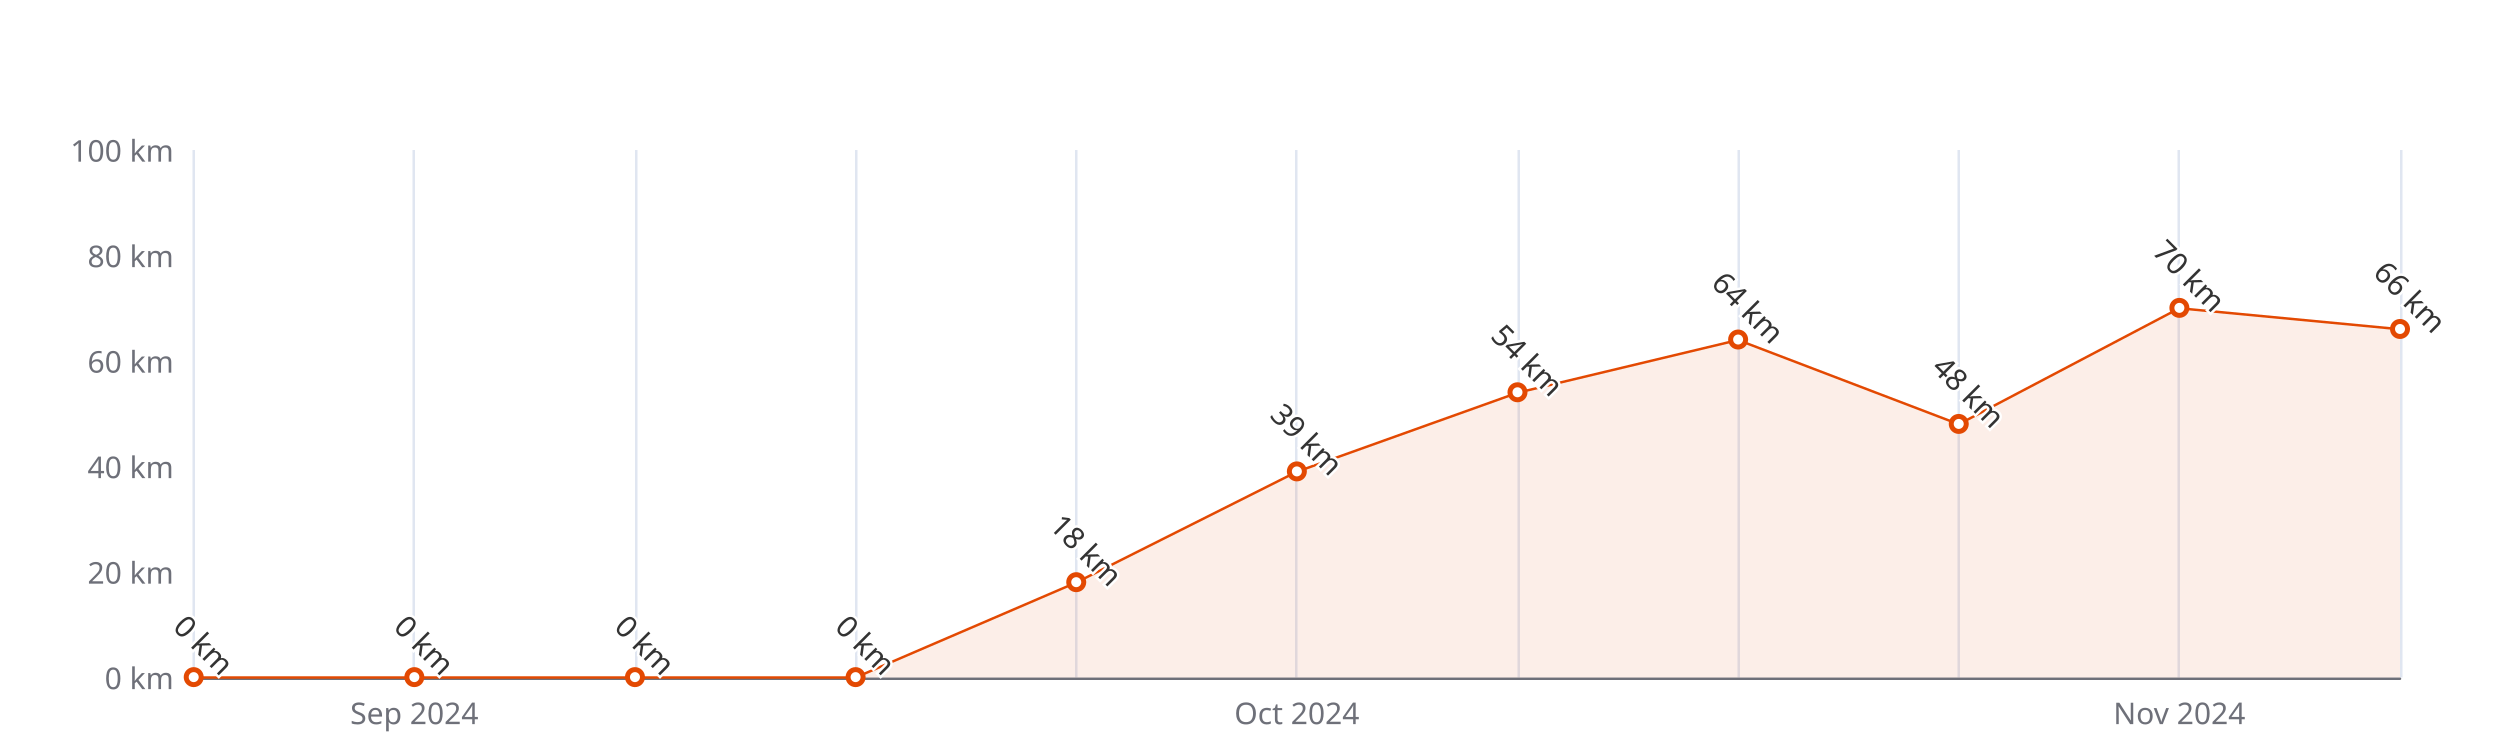
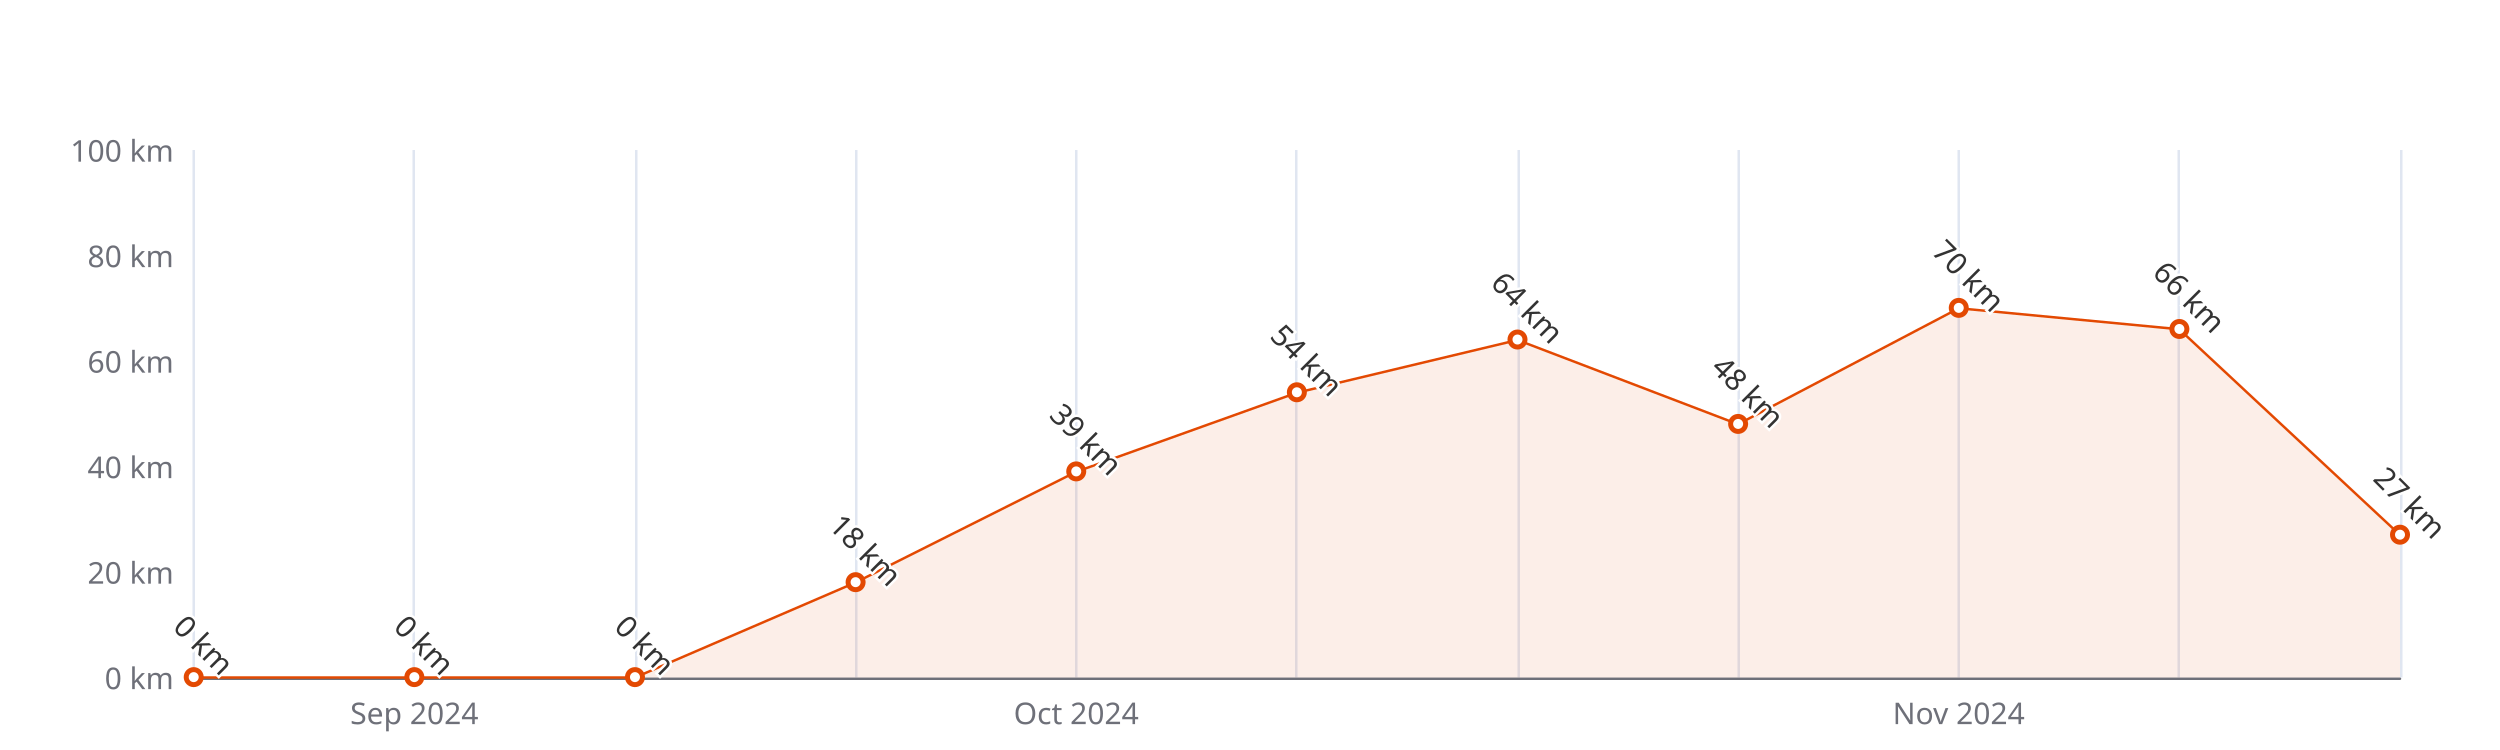
<svg xmlns="http://www.w3.org/2000/svg" width="1000" height="300" version="1.1" baseProfile="full" viewBox="0 0 1000 300">
  <rect width="1000" height="300" x="0" y="0" id="0" fill="#ffffff" />
  <path d="M77.5 60L77.5 271" fill="none" stroke="#E0E6F1" />
  <path d="M165.5 60L165.5 271" fill="none" stroke="#E0E6F1" />
  <path d="M254.5 60L254.5 271" fill="none" stroke="#E0E6F1" />
  <path d="M342.5 60L342.5 271" fill="none" stroke="#E0E6F1" />
  <path d="M430.5 60L430.5 271" fill="none" stroke="#E0E6F1" />
  <path d="M518.5 60L518.5 271" fill="none" stroke="#E0E6F1" />
  <path d="M607.5 60L607.5 271" fill="none" stroke="#E0E6F1" />
  <path d="M695.5 60L695.5 271" fill="none" stroke="#E0E6F1" />
  <path d="M783.5 60L783.5 271" fill="none" stroke="#E0E6F1" />
  <path d="M871.5 60L871.5 271" fill="none" stroke="#E0E6F1" />
  <path d="M960.5 60L960.5 271" fill="none" stroke="#E0E6F1" />
  <path d="M77.5 271.5L960 271.5" fill="none" stroke="#6E7079" stroke-linecap="round" />
  <text dominant-baseline="central" text-anchor="end" style="font-size:12px;font-family:sans-serif;" xml:space="preserve" transform="translate(69.48 271)" fill="#6E7079">0 km</text>
  <text dominant-baseline="central" text-anchor="end" style="font-size:12px;font-family:sans-serif;" xml:space="preserve" transform="translate(69.48 228.8)" fill="#6E7079">20 km</text>
  <text dominant-baseline="central" text-anchor="end" style="font-size:12px;font-family:sans-serif;" xml:space="preserve" transform="translate(69.48 186.6)" fill="#6E7079">40 km</text>
  <text dominant-baseline="central" text-anchor="end" style="font-size:12px;font-family:sans-serif;" xml:space="preserve" transform="translate(69.48 144.4)" fill="#6E7079">60 km</text>
  <text dominant-baseline="central" text-anchor="end" style="font-size:12px;font-family:sans-serif;" xml:space="preserve" transform="translate(69.48 102.2)" fill="#6E7079">80 km</text>
  <text dominant-baseline="central" text-anchor="end" style="font-size:12px;font-family:sans-serif;" xml:space="preserve" transform="translate(69.48 60)" fill="#6E7079">100 km</text>
  <text dominant-baseline="central" text-anchor="middle" style="font-size:12px;font-family:sans-serif;" xml:space="preserve" y="6" transform="translate(165.732 279)" fill="#6E7079">Sep 2024</text>
-   <text dominant-baseline="central" text-anchor="middle" style="font-size:12px;font-family:sans-serif;" xml:space="preserve" y="6" transform="translate(518.74 279)" fill="#6E7079">Oct 2024</text>
-   <text dominant-baseline="central" text-anchor="middle" style="font-size:12px;font-family:sans-serif;" xml:space="preserve" y="6" transform="translate(871.748 279)" fill="#6E7079">Nov 2024</text>
+   <text dominant-baseline="central" text-anchor="middle" style="font-size:12px;font-family:sans-serif;" xml:space="preserve" y="6" transform="translate(430.488 279)" fill="#6E7079">Oct 2024</text>
+   <text dominant-baseline="central" text-anchor="middle" style="font-size:12px;font-family:sans-serif;" xml:space="preserve" y="6" transform="translate(783.496 279)" fill="#6E7079">Nov 2024</text>
  <g clip-path="url(#zr5-c0)">
-     <path d="M77.5 271L165.7 271L254 271L342.2 271L430.5 233L518.7 188.7L607 157.1L695.2 136L783.5 169.7L871.7 123.3L960 131.7L960 271L871.7 271L783.5 271L695.2 271L607 271L518.7 271L430.5 271L342.2 271L254 271L165.7 271L77.5 271Z" fill="rgb(227,73,2)" fill-opacity="0.09" />
-     <path d="M77.5 271L165.7 271L254 271L342.2 271L430.5 233L518.7 188.7L607 157.1L695.2 136L783.5 169.7L871.7 123.3L960 131.7" fill="none" stroke="#E34902" stroke-linejoin="bevel" />
+     <path d="M77.5 271L165.7 271L254 271L342.2 233L430.5 188.7L518.7 157.1L607 136L695.2 169.7L783.5 123.3L871.7 131.7L960 214L960 271L871.7 271L783.5 271L695.2 271L607 271L518.7 271L430.5 271L342.2 271L254 271L165.7 271L77.5 271Z" fill="rgb(227,73,2)" fill-opacity="0.09" />
+     <path d="M77.5 271L165.7 271L254 271L342.2 233L430.5 188.7L518.7 157.1L607 136L695.2 169.7L783.5 123.3L871.7 131.7L960 214" fill="none" stroke="#E34902" stroke-linejoin="bevel" />
  </g>
  <path d="M1 0A1 1 0 1 1 1 -0.1A1 1 0 0 1 1 0" transform="matrix(3,0,0,3,77.48,271)" fill="#fff" stroke="#E34902" stroke-width="0.667" />
  <path d="M1 0A1 1 0 1 1 1 -0.1A1 1 0 0 1 1 0" transform="matrix(3,0,0,3,165.732,271)" fill="#fff" stroke="#E34902" stroke-width="0.667" />
  <path d="M1 0A1 1 0 1 1 1 -0.1A1 1 0 0 1 1 0" transform="matrix(3,0,0,3,253.984,271)" fill="#fff" stroke="#E34902" stroke-width="0.667" />
-   <path d="M1 0A1 1 0 1 1 1 -0.1A1 1 0 0 1 1 0" transform="matrix(3,0,0,3,342.236,271)" fill="#fff" stroke="#E34902" stroke-width="0.667" />
-   <path d="M1 0A1 1 0 1 1 1 -0.1A1 1 0 0 1 1 0" transform="matrix(3,0,0,3,430.488,233.02)" fill="#fff" stroke="#E34902" stroke-width="0.667" />
-   <path d="M1 0A1 1 0 1 1 1 -0.1A1 1 0 0 1 1 0" transform="matrix(3,0,0,3,518.74,188.71)" fill="#fff" stroke="#E34902" stroke-width="0.667" />
-   <path d="M1 0A1 1 0 1 1 1 -0.1A1 1 0 0 1 1 0" transform="matrix(3,0,0,3,606.992,157.06)" fill="#fff" stroke="#E34902" stroke-width="0.667" />
-   <path d="M1 0A1 1 0 1 1 1 -0.1A1 1 0 0 1 1 0" transform="matrix(3,0,0,3,695.244,135.96)" fill="#fff" stroke="#E34902" stroke-width="0.667" />
-   <path d="M1 0A1 1 0 1 1 1 -0.1A1 1 0 0 1 1 0" transform="matrix(3,0,0,3,783.496,169.72)" fill="#fff" stroke="#E34902" stroke-width="0.667" />
-   <path d="M1 0A1 1 0 1 1 1 -0.1A1 1 0 0 1 1 0" transform="matrix(3,0,0,3,871.748,123.3)" fill="#fff" stroke="#E34902" stroke-width="0.667" />
-   <path d="M1 0A1 1 0 1 1 1 -0.1A1 1 0 0 1 1 0" transform="matrix(3,0,0,3,960,131.74)" fill="#fff" stroke="#E34902" stroke-width="0.667" />
+   <path d="M1 0A1 1 0 1 1 1 -0.1A1 1 0 0 1 1 0" transform="matrix(3,0,0,3,342.236,233.02)" fill="#fff" stroke="#E34902" stroke-width="0.667" />
+   <path d="M1 0A1 1 0 1 1 1 -0.1A1 1 0 0 1 1 0" transform="matrix(3,0,0,3,430.488,188.71)" fill="#fff" stroke="#E34902" stroke-width="0.667" />
+   <path d="M1 0A1 1 0 1 1 1 -0.1A1 1 0 0 1 1 0" transform="matrix(3,0,0,3,518.74,157.06)" fill="#fff" stroke="#E34902" stroke-width="0.667" />
+   <path d="M1 0A1 1 0 1 1 1 -0.1A1 1 0 0 1 1 0" transform="matrix(3,0,0,3,606.992,135.96)" fill="#fff" stroke="#E34902" stroke-width="0.667" />
+   <path d="M1 0A1 1 0 1 1 1 -0.1A1 1 0 0 1 1 0" transform="matrix(3,0,0,3,695.244,169.72)" fill="#fff" stroke="#E34902" stroke-width="0.667" />
+   <path d="M1 0A1 1 0 1 1 1 -0.1A1 1 0 0 1 1 0" transform="matrix(3,0,0,3,783.496,123.3)" fill="#fff" stroke="#E34902" stroke-width="0.667" />
+   <path d="M1 0A1 1 0 1 1 1 -0.1A1 1 0 0 1 1 0" transform="matrix(3,0,0,3,871.748,131.74)" fill="#fff" stroke="#E34902" stroke-width="0.667" />
+   <path d="M1 0A1 1 0 1 1 1 -0.1A1 1 0 0 1 1 0" transform="matrix(3,0,0,3,960,214.03)" fill="#fff" stroke="#E34902" stroke-width="0.667" />
  <text dominant-baseline="central" text-anchor="middle" style="font-size:12px;font-family:sans-serif;" xml:space="preserve" y="-6" transform="matrix(0.707,0.707,-0.707,0.707,77.48,262)" fill="#333" stroke="rgb(255,255,255)" stroke-width="2" paint-order="stroke" stroke-miterlimit="2">0 km</text>
  <text dominant-baseline="central" text-anchor="middle" style="font-size:12px;font-family:sans-serif;" xml:space="preserve" y="-6" transform="matrix(0.707,0.707,-0.707,0.707,165.732,262)" fill="#333" stroke="rgb(255,255,255)" stroke-width="2" paint-order="stroke" stroke-miterlimit="2">0 km</text>
  <text dominant-baseline="central" text-anchor="middle" style="font-size:12px;font-family:sans-serif;" xml:space="preserve" y="-6" transform="matrix(0.707,0.707,-0.707,0.707,253.984,262)" fill="#333" stroke="rgb(255,255,255)" stroke-width="2" paint-order="stroke" stroke-miterlimit="2">0 km</text>
-   <text dominant-baseline="central" text-anchor="middle" style="font-size:12px;font-family:sans-serif;" xml:space="preserve" y="-6" transform="matrix(0.707,0.707,-0.707,0.707,342.236,262)" fill="#333" stroke="rgb(255,255,255)" stroke-width="2" paint-order="stroke" stroke-miterlimit="2">0 km</text>
-   <text dominant-baseline="central" text-anchor="middle" style="font-size:12px;font-family:sans-serif;" xml:space="preserve" y="-6" transform="matrix(0.707,0.707,-0.707,0.707,430.488,224.02)" fill="#333" stroke="rgb(255,255,255)" stroke-width="2" paint-order="stroke" stroke-miterlimit="2">18 km</text>
-   <text dominant-baseline="central" text-anchor="middle" style="font-size:12px;font-family:sans-serif;" xml:space="preserve" y="-6" transform="matrix(0.707,0.707,-0.707,0.707,518.74,179.71)" fill="#333" stroke="rgb(255,255,255)" stroke-width="2" paint-order="stroke" stroke-miterlimit="2">39 km</text>
-   <text dominant-baseline="central" text-anchor="middle" style="font-size:12px;font-family:sans-serif;" xml:space="preserve" y="-6" transform="matrix(0.707,0.707,-0.707,0.707,606.992,148.06)" fill="#333" stroke="rgb(255,255,255)" stroke-width="2" paint-order="stroke" stroke-miterlimit="2">54 km</text>
-   <text dominant-baseline="central" text-anchor="middle" style="font-size:12px;font-family:sans-serif;" xml:space="preserve" y="-6" transform="matrix(0.707,0.707,-0.707,0.707,695.244,126.96)" fill="#333" stroke="rgb(255,255,255)" stroke-width="2" paint-order="stroke" stroke-miterlimit="2">64 km</text>
-   <text dominant-baseline="central" text-anchor="middle" style="font-size:12px;font-family:sans-serif;" xml:space="preserve" y="-6" transform="matrix(0.707,0.707,-0.707,0.707,783.496,160.72)" fill="#333" stroke="rgb(255,255,255)" stroke-width="2" paint-order="stroke" stroke-miterlimit="2">48 km</text>
-   <text dominant-baseline="central" text-anchor="middle" style="font-size:12px;font-family:sans-serif;" xml:space="preserve" y="-6" transform="matrix(0.707,0.707,-0.707,0.707,871.748,114.3)" fill="#333" stroke="rgb(255,255,255)" stroke-width="2" paint-order="stroke" stroke-miterlimit="2">70 km</text>
-   <text dominant-baseline="central" text-anchor="middle" style="font-size:12px;font-family:sans-serif;" xml:space="preserve" y="-6" transform="matrix(0.707,0.707,-0.707,0.707,960,122.74)" fill="#333" stroke="rgb(255,255,255)" stroke-width="2" paint-order="stroke" stroke-miterlimit="2">66 km</text>
+   <text dominant-baseline="central" text-anchor="middle" style="font-size:12px;font-family:sans-serif;" xml:space="preserve" y="-6" transform="matrix(0.707,0.707,-0.707,0.707,342.236,224.02)" fill="#333" stroke="rgb(255,255,255)" stroke-width="2" paint-order="stroke" stroke-miterlimit="2">18 km</text>
+   <text dominant-baseline="central" text-anchor="middle" style="font-size:12px;font-family:sans-serif;" xml:space="preserve" y="-6" transform="matrix(0.707,0.707,-0.707,0.707,430.488,179.71)" fill="#333" stroke="rgb(255,255,255)" stroke-width="2" paint-order="stroke" stroke-miterlimit="2">39 km</text>
+   <text dominant-baseline="central" text-anchor="middle" style="font-size:12px;font-family:sans-serif;" xml:space="preserve" y="-6" transform="matrix(0.707,0.707,-0.707,0.707,518.74,148.06)" fill="#333" stroke="rgb(255,255,255)" stroke-width="2" paint-order="stroke" stroke-miterlimit="2">54 km</text>
+   <text dominant-baseline="central" text-anchor="middle" style="font-size:12px;font-family:sans-serif;" xml:space="preserve" y="-6" transform="matrix(0.707,0.707,-0.707,0.707,606.992,126.96)" fill="#333" stroke="rgb(255,255,255)" stroke-width="2" paint-order="stroke" stroke-miterlimit="2">64 km</text>
+   <text dominant-baseline="central" text-anchor="middle" style="font-size:12px;font-family:sans-serif;" xml:space="preserve" y="-6" transform="matrix(0.707,0.707,-0.707,0.707,695.244,160.72)" fill="#333" stroke="rgb(255,255,255)" stroke-width="2" paint-order="stroke" stroke-miterlimit="2">48 km</text>
+   <text dominant-baseline="central" text-anchor="middle" style="font-size:12px;font-family:sans-serif;" xml:space="preserve" y="-6" transform="matrix(0.707,0.707,-0.707,0.707,783.496,114.3)" fill="#333" stroke="rgb(255,255,255)" stroke-width="2" paint-order="stroke" stroke-miterlimit="2">70 km</text>
+   <text dominant-baseline="central" text-anchor="middle" style="font-size:12px;font-family:sans-serif;" xml:space="preserve" y="-6" transform="matrix(0.707,0.707,-0.707,0.707,871.748,122.74)" fill="#333" stroke="rgb(255,255,255)" stroke-width="2" paint-order="stroke" stroke-miterlimit="2">66 km</text>
+   <text dominant-baseline="central" text-anchor="middle" style="font-size:12px;font-family:sans-serif;" xml:space="preserve" y="-6" transform="matrix(0.707,0.707,-0.707,0.707,960,205.03)" fill="#333" stroke="rgb(255,255,255)" stroke-width="2" paint-order="stroke" stroke-miterlimit="2">27 km</text>
  <defs>
    <clipPath id="zr5-c0">
      <path d="M76 59.5l884 0l0 212l-884 0Z" fill="#000" />
    </clipPath>
  </defs>
</svg>
